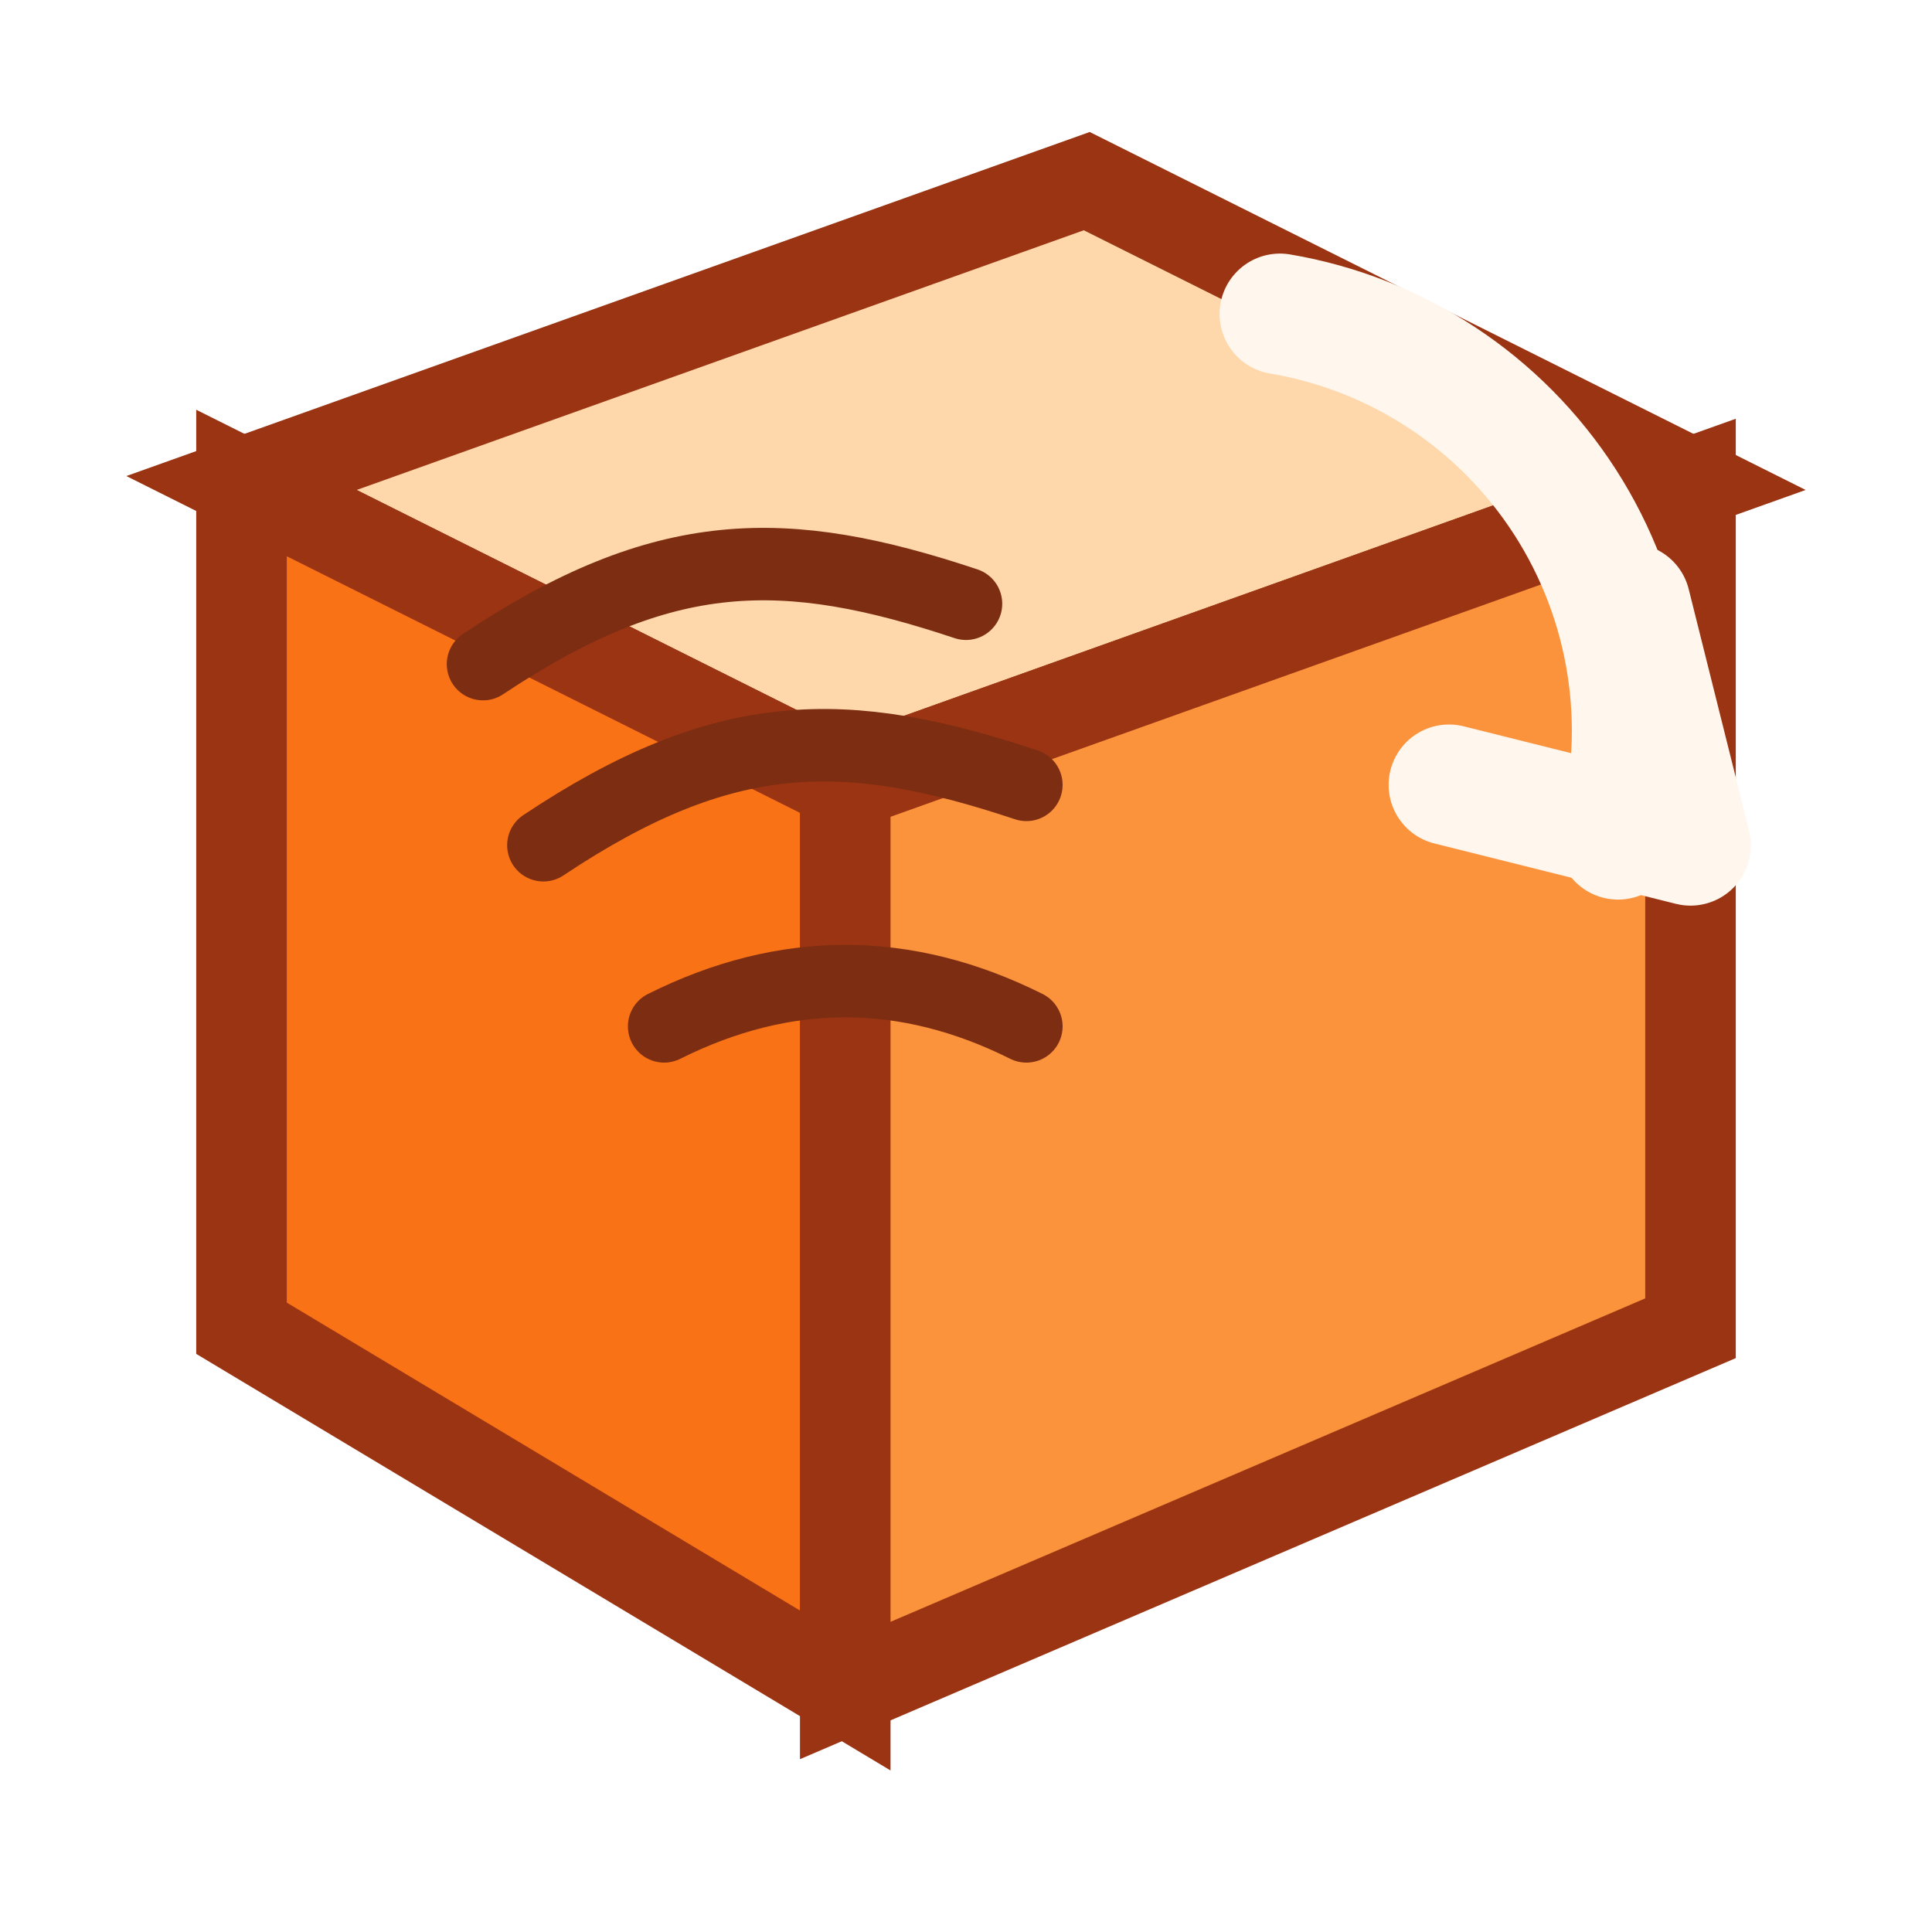
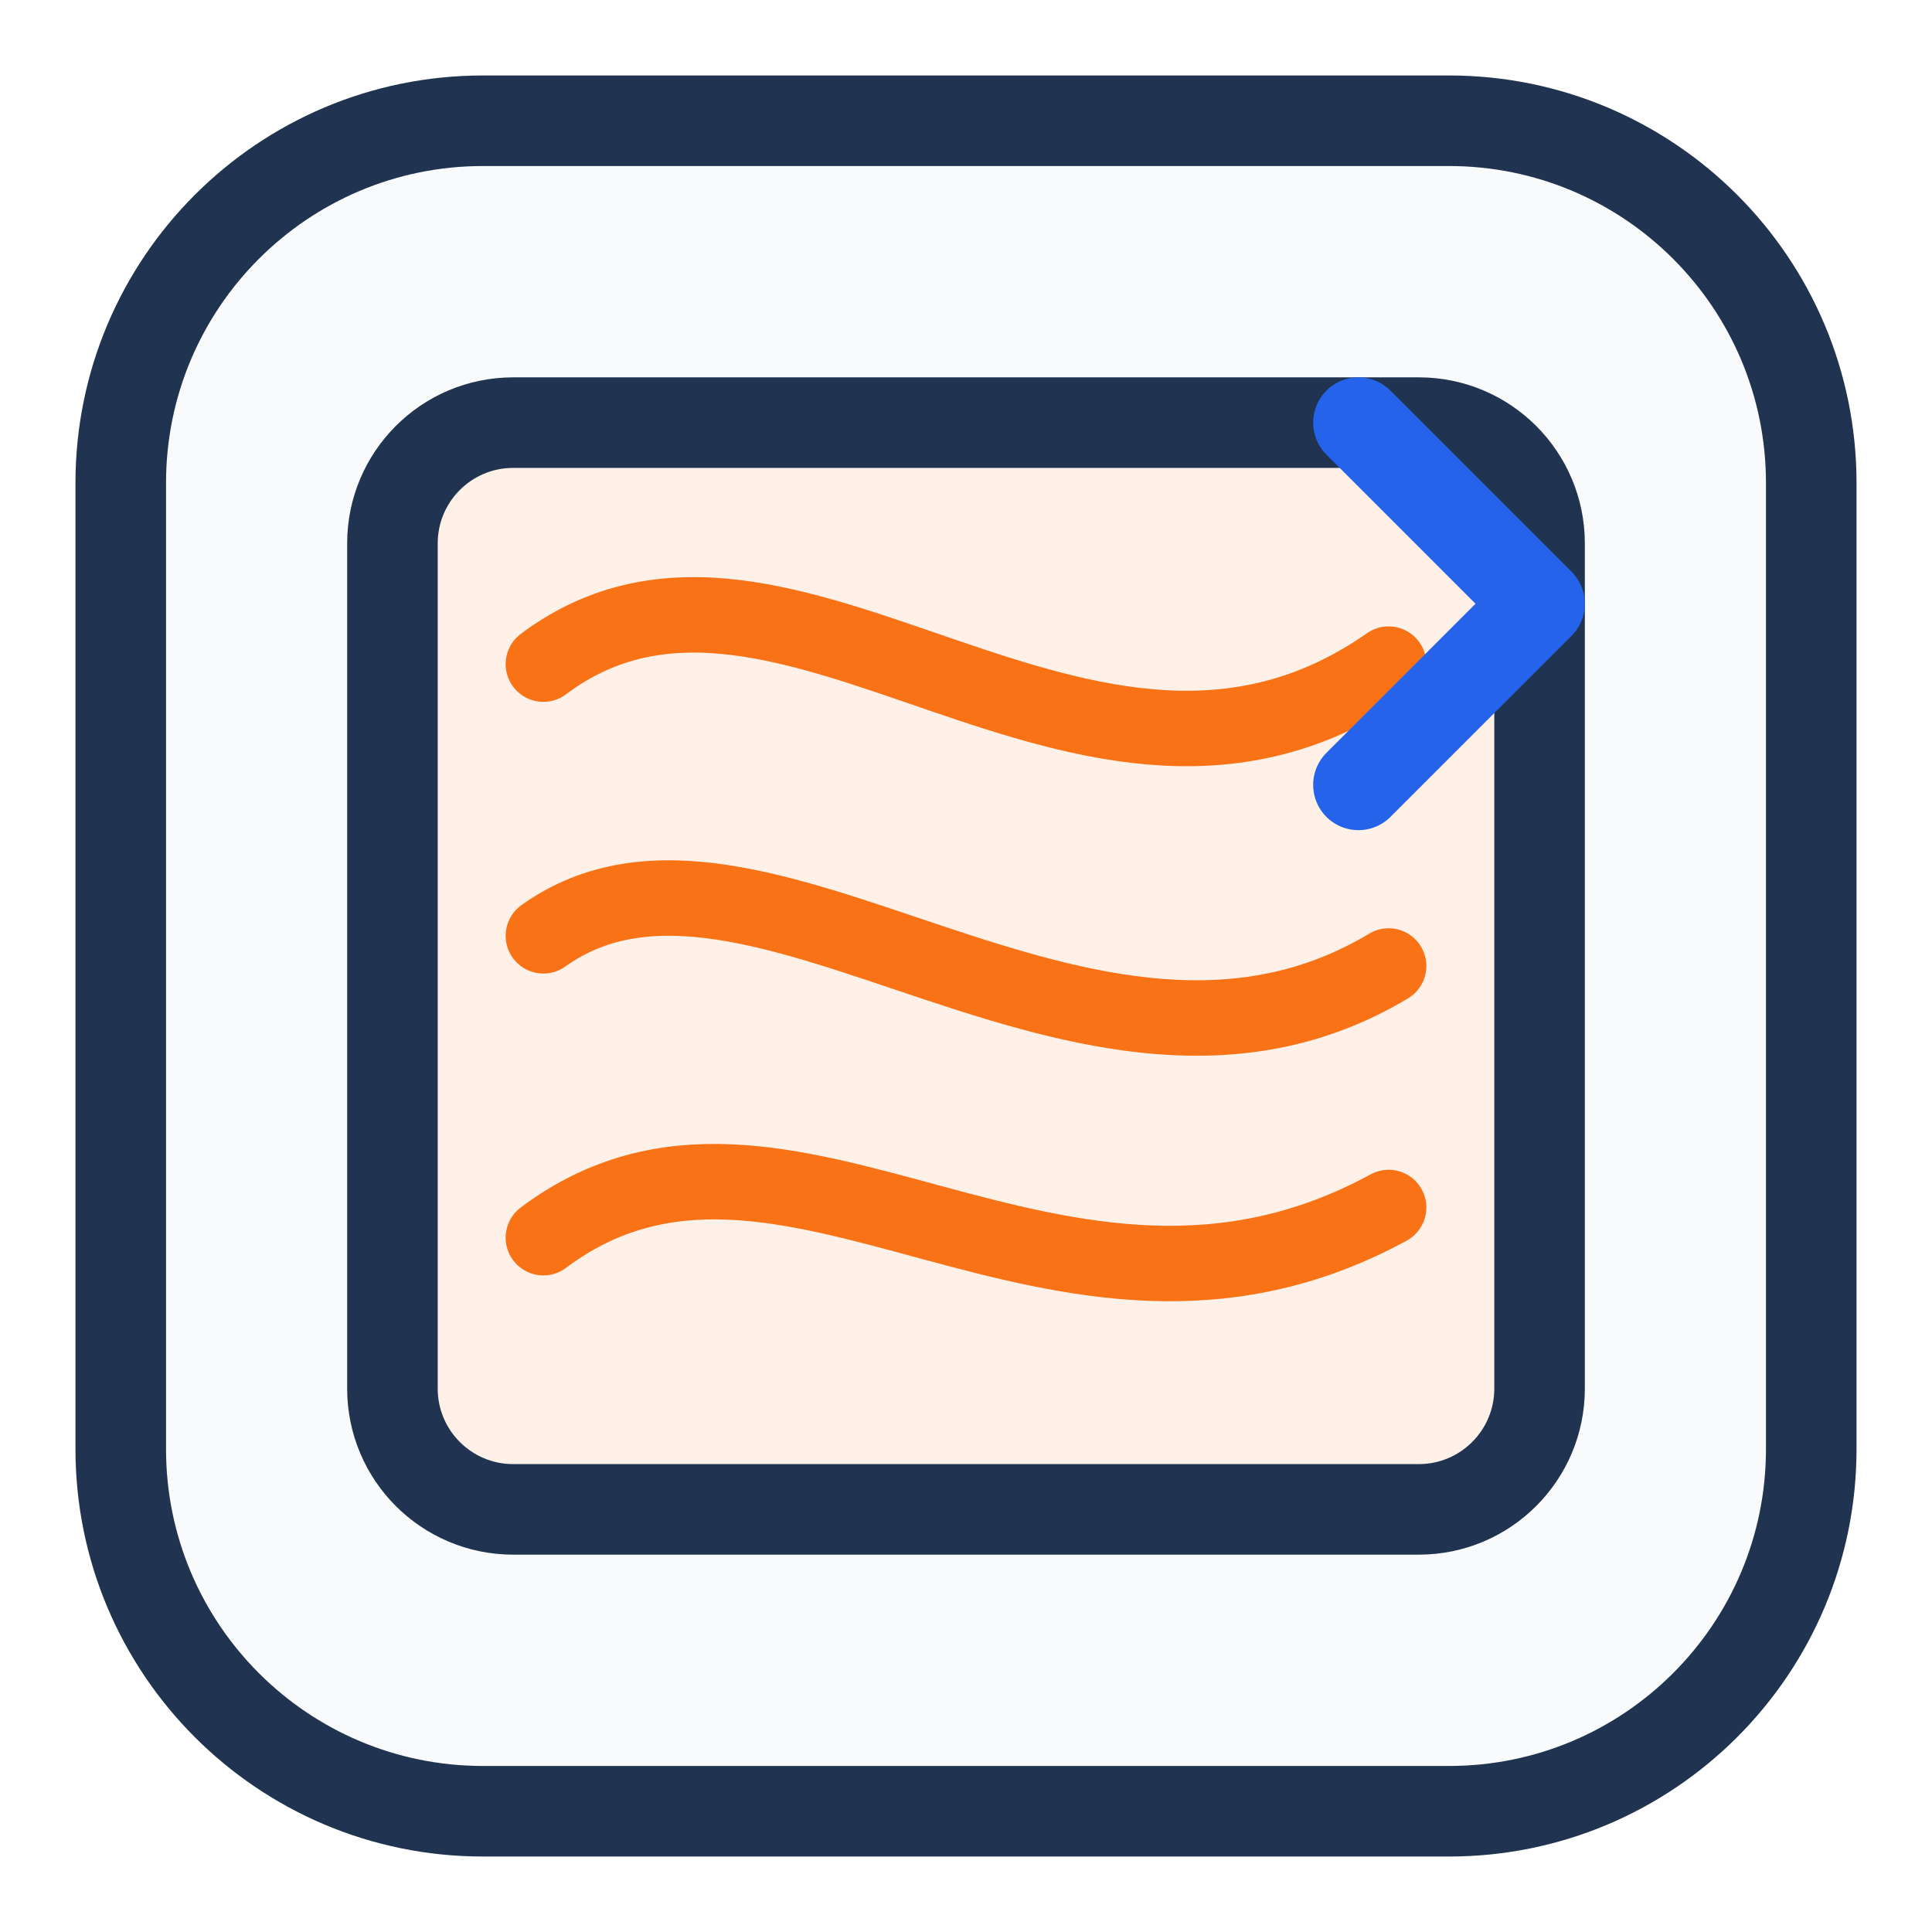
- <svg xmlns="http://www.w3.org/2000/svg" viewBox="0 0 32 32">
-   <path d="M4 8 18 3l10 5-14 5z" fill="#fed7aa" stroke="#9a3412" stroke-width="1.5" />
-   <path d="M4 8v14l10 6V13z" fill="#f97316" stroke="#9a3412" stroke-width="1.5" />
-   <path d="M14 13 28 8v14l-14 6z" fill="#fb923c" stroke="#9a3412" stroke-width="1.5" />
-   <path d="M8 11c3-2 5-2 8-1m-7 4c3-2 5-2 8-1m-6 4c2-1 4-1 6 0" fill="none" stroke="#7c2d12" stroke-width="1.2" stroke-linecap="round" />
-   <path d="M21.2 5.2a7 7 0 0 1 5.6 8.7" fill="none" stroke="#fff7ed" stroke-width="2" stroke-linecap="round" />
-   <path d="m27 10 1 4-4-1" fill="none" stroke="#fff7ed" stroke-width="2" stroke-linecap="round" stroke-linejoin="round" />
+ <svg xmlns="http://www.w3.org/2000/svg" viewBox="0 0 64 64">
+   <rect x="4" y="4" width="56" height="56" rx="12" fill="#f8fafc" stroke="#203451" stroke-width="3" />
+   <rect x="13" y="14" width="38" height="36" rx="4" fill="#fff1e8" stroke="#203451" stroke-width="3" />
+   <path d="M18 22c8-6 18 7 28 0M18 31c7-5 18 7 28 1M18 41c8-6 17 5 28-1" fill="none" stroke="#f97316" stroke-width="2.5" stroke-linecap="round" />
+   <path d="M45 14l6 6-6 6" fill="none" stroke="#2563eb" stroke-width="3" stroke-linecap="round" stroke-linejoin="round" />
</svg>
